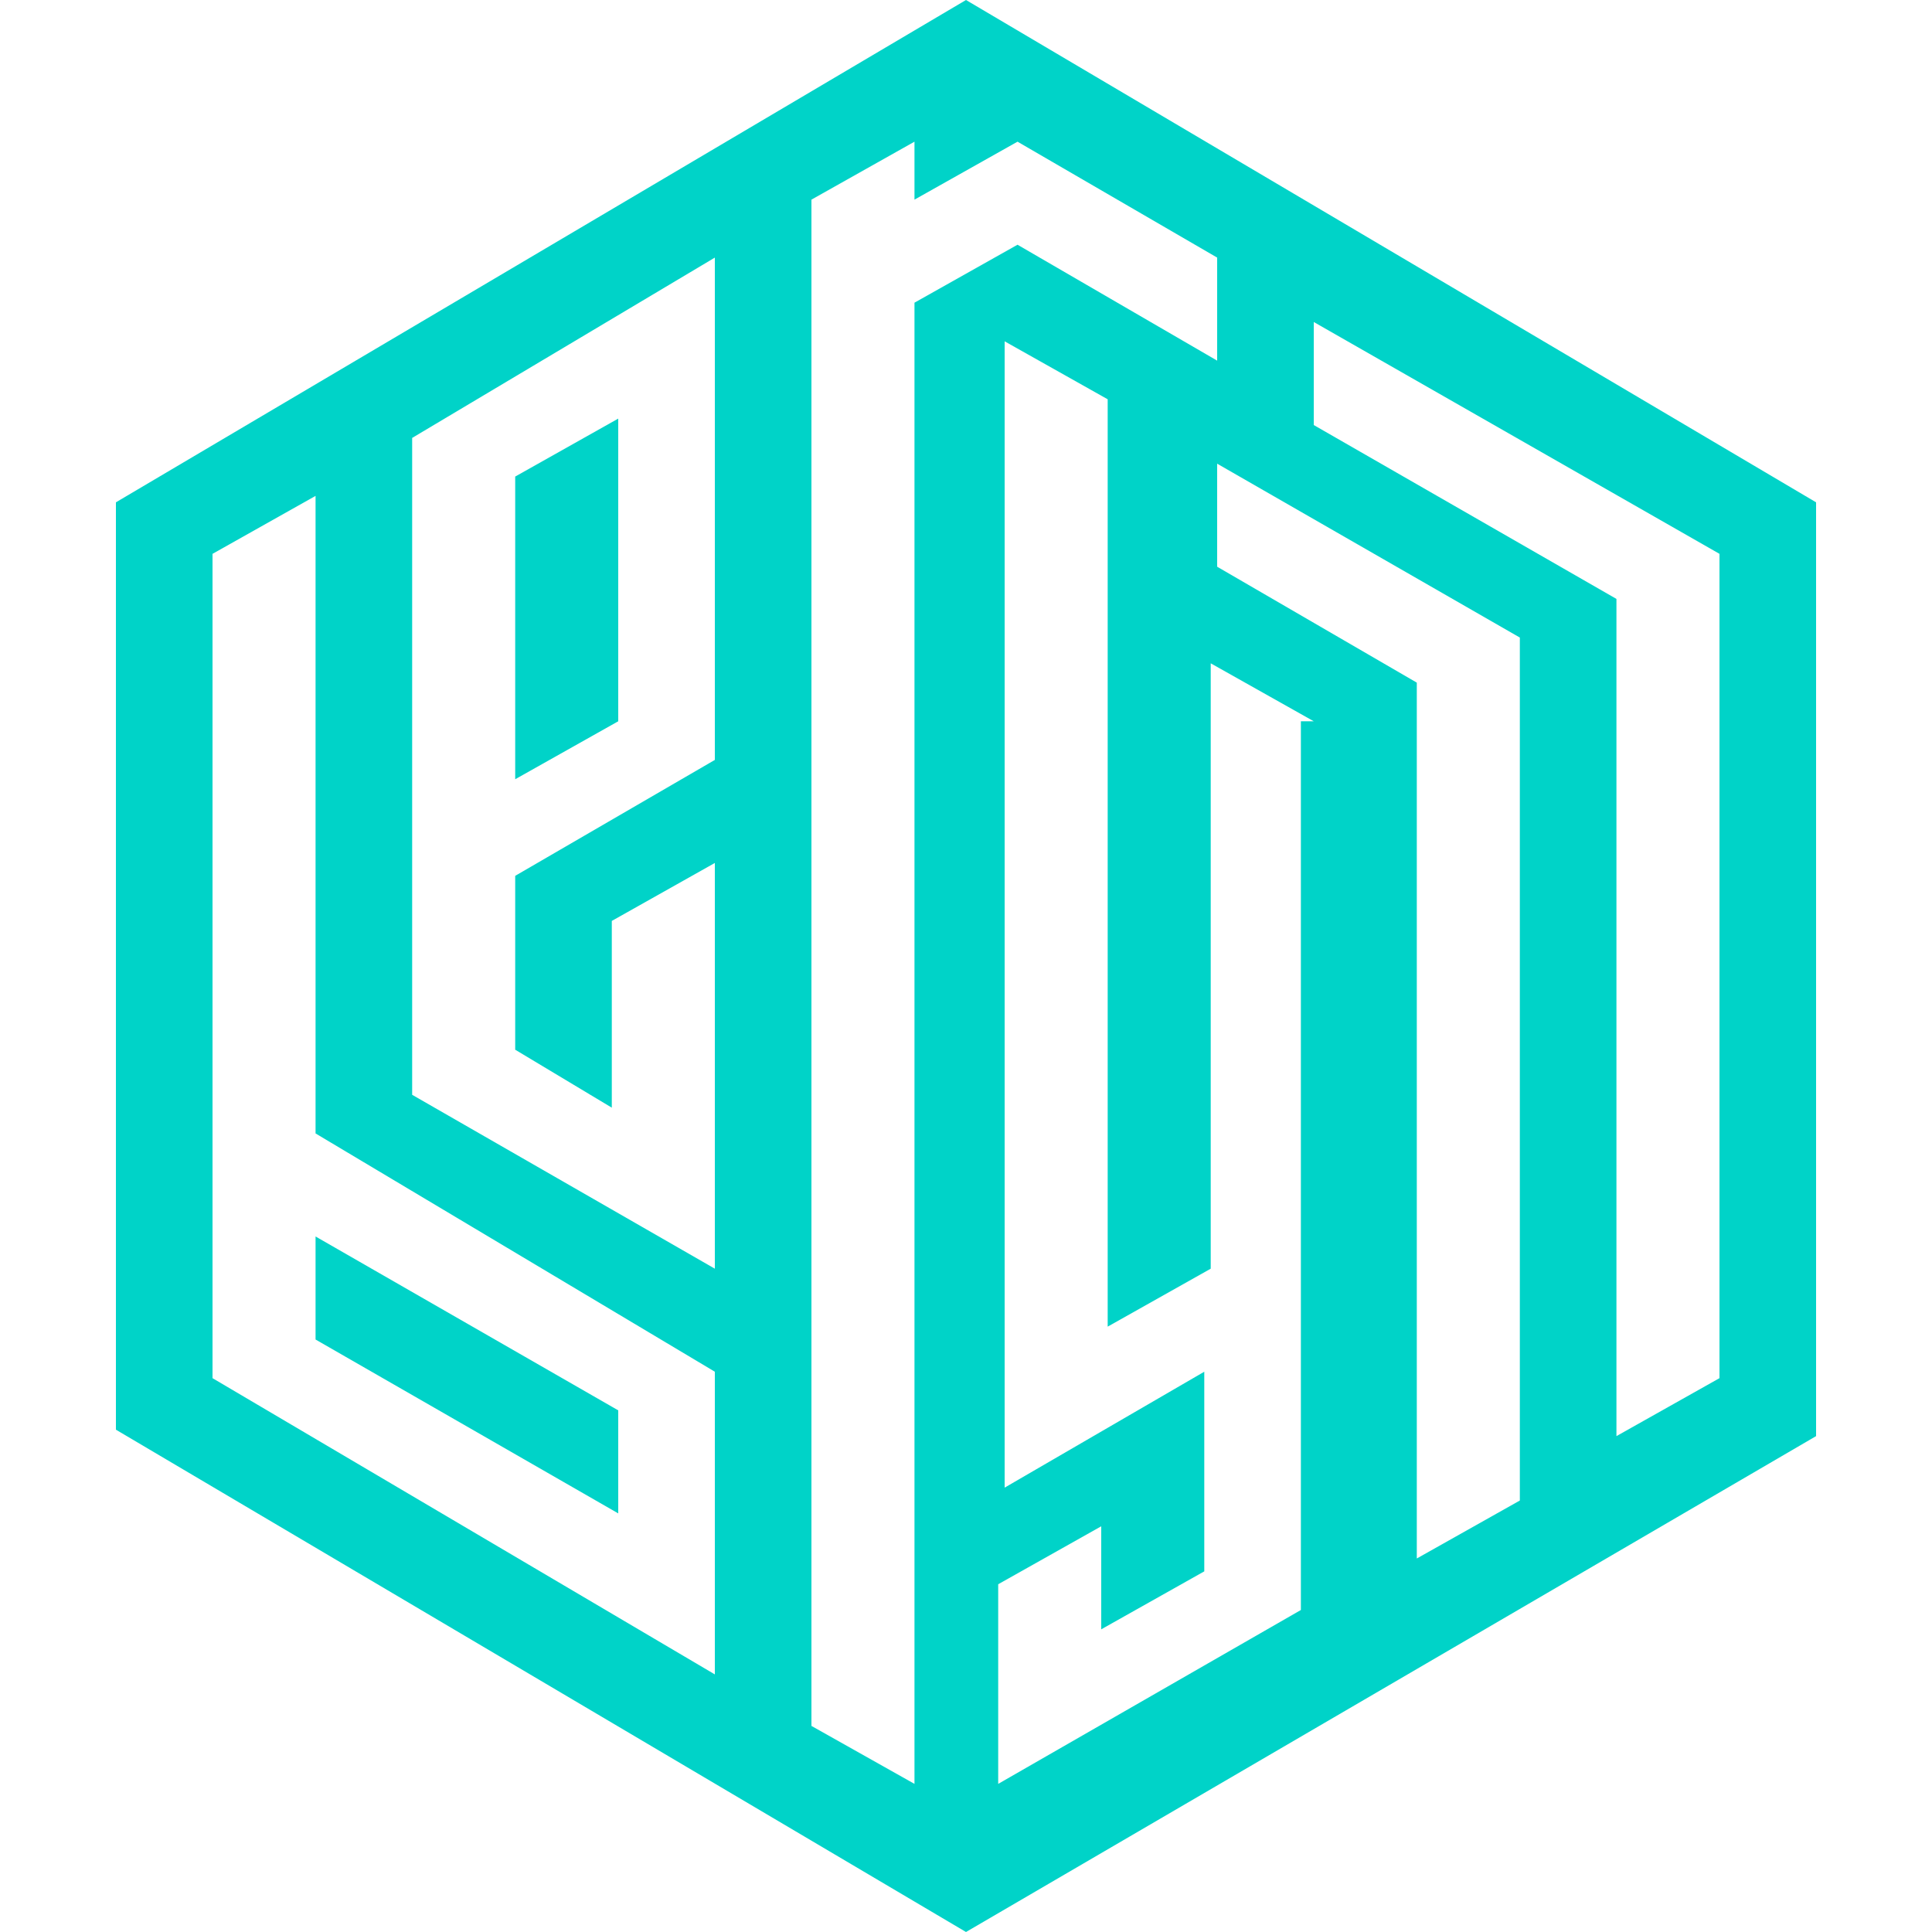
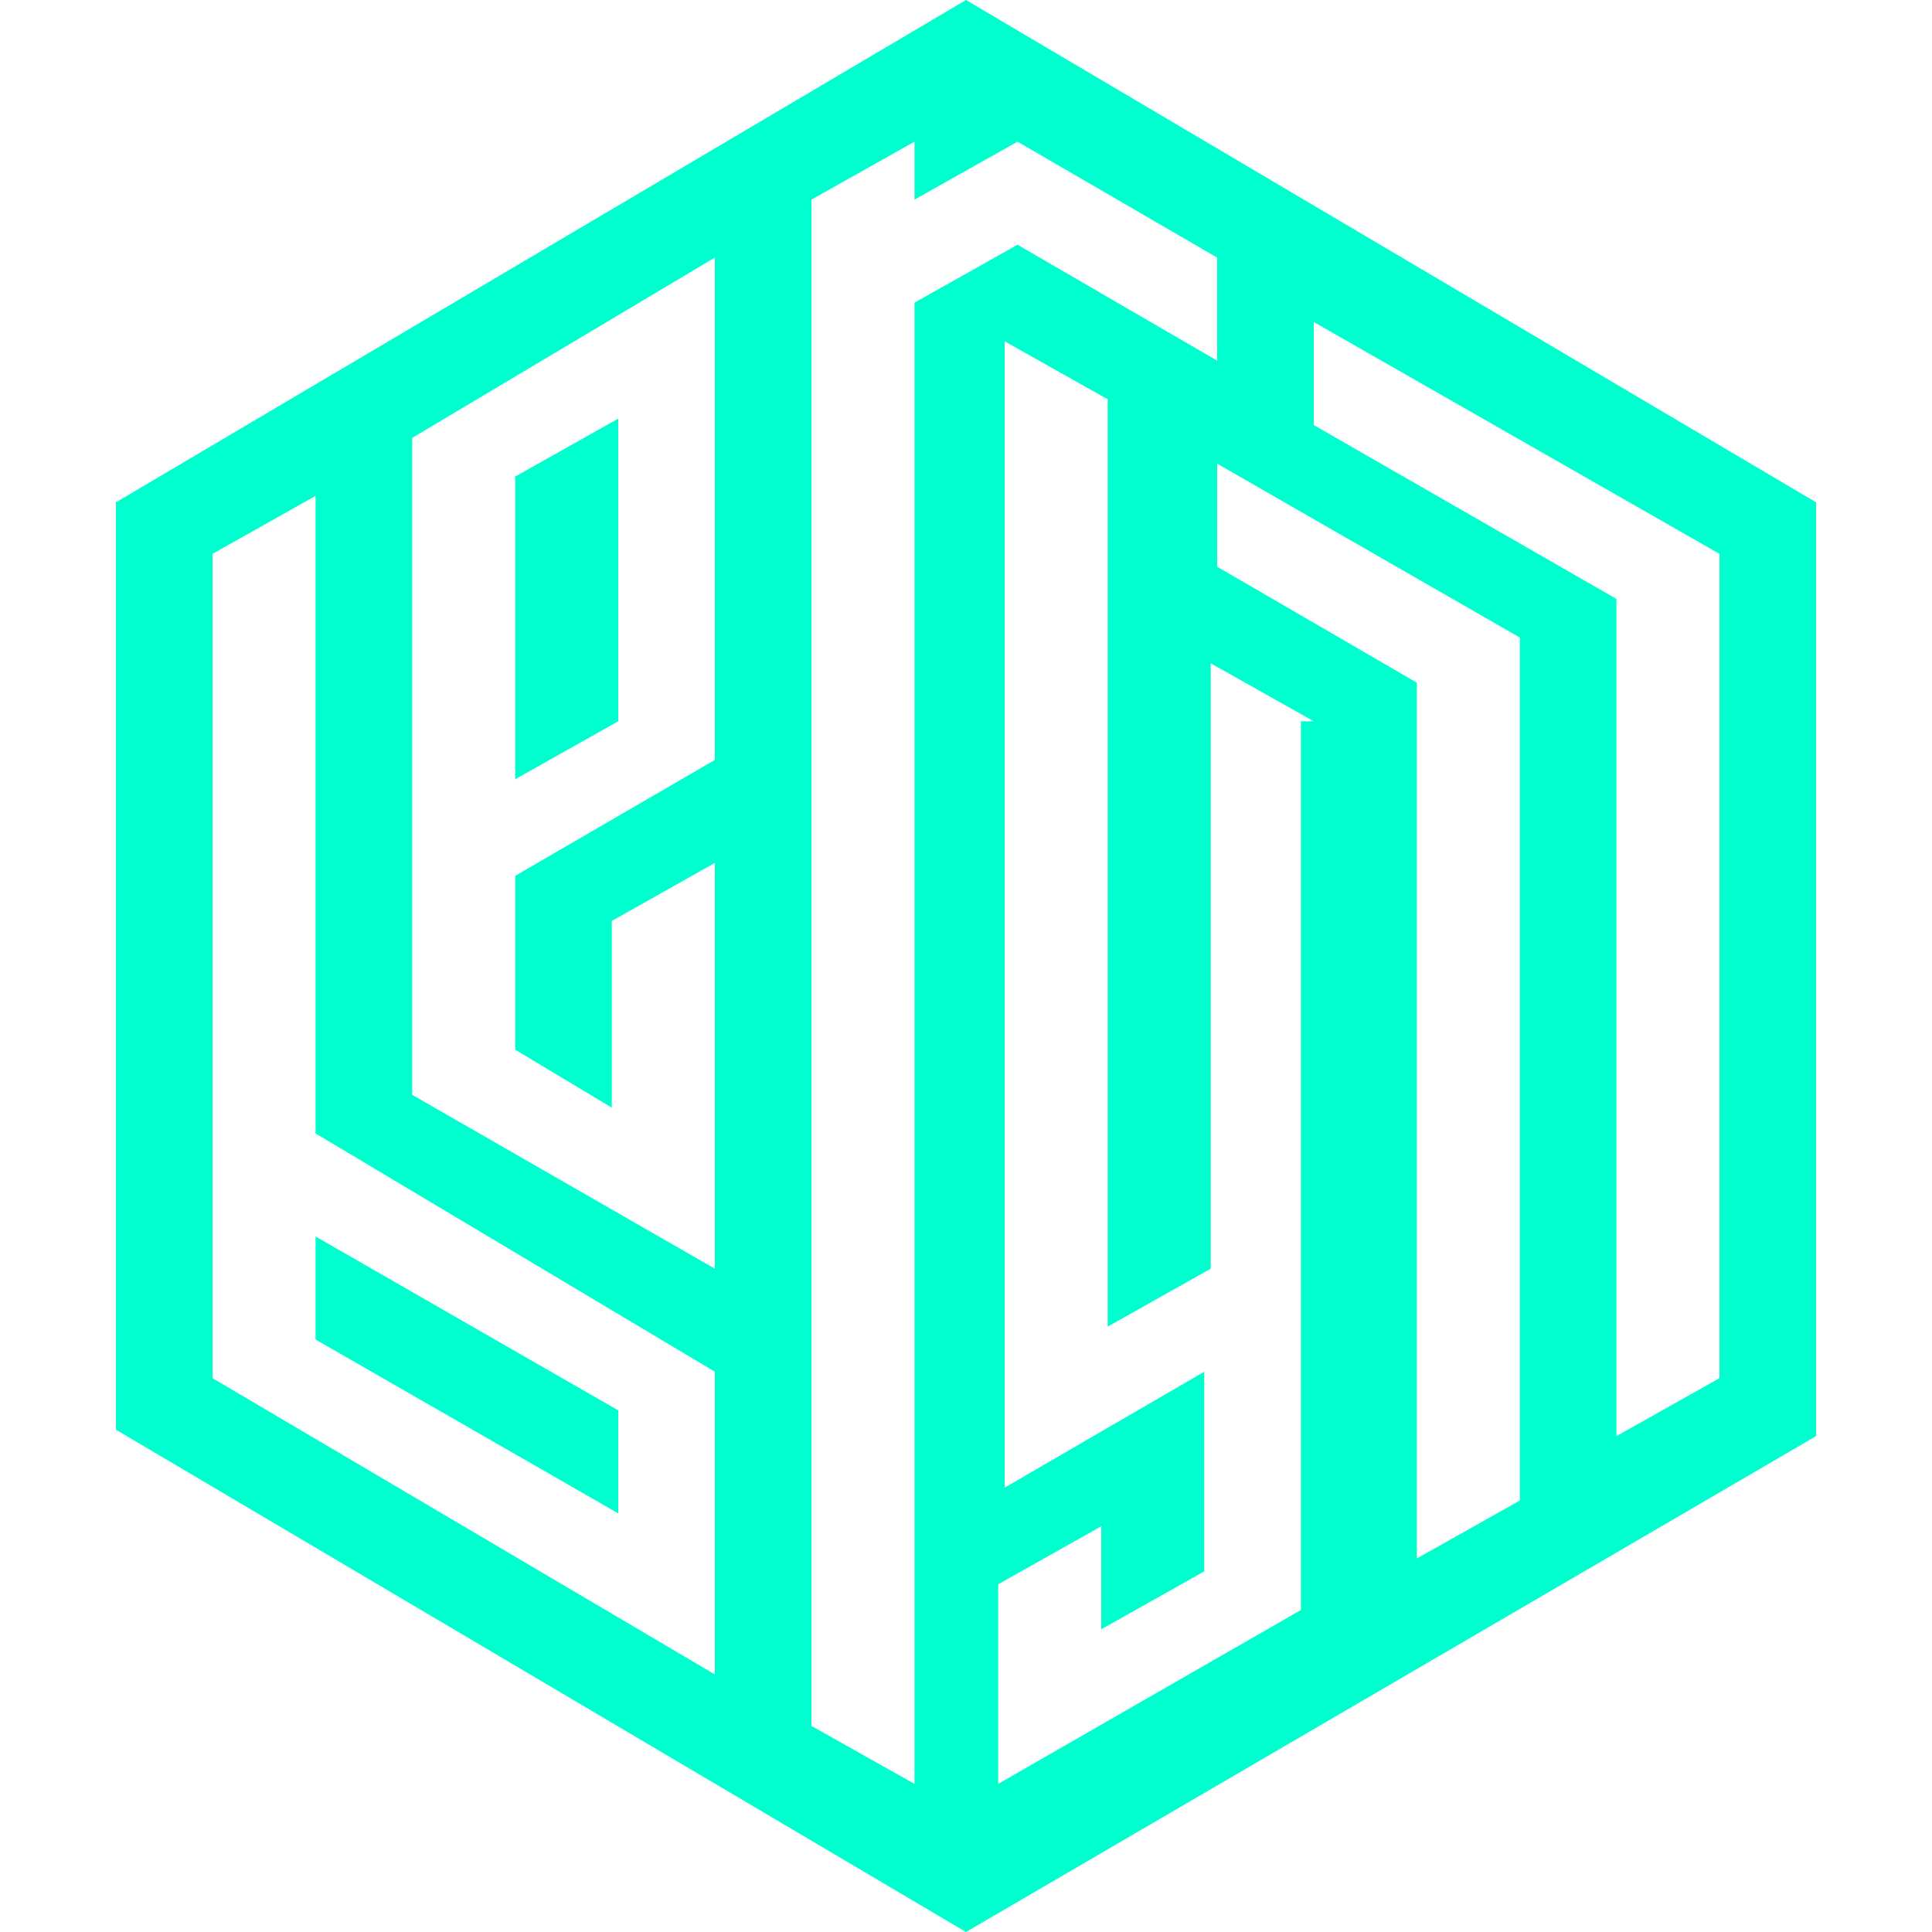
- <svg xmlns="http://www.w3.org/2000/svg" version="1.1" id="beryll" fill="#00d3c8" x="0px" y="0px" viewBox="0 0 30 30" style="enable-background:new 0 0 30 30;" xml:space="preserve">
+ <svg xmlns="http://www.w3.org/2000/svg" version="1.1" id="beryll" fill="#00ffcf" x="0px" y="0px" viewBox="0 0 30 30" style="enable-background:new 0 0 30 30;" xml:space="preserve">
  <path id="beryll_00000099644431407731837300000016780916774587752880_" class="st0" d="M4.9,19.2l4.7,2.7v1.6l-4.7-2.7V19.2z   M9.6,6.5L8,7.4v4.7l1.6-0.9V6.5z M28.2,7.8v14.5L15,30L1.8,22.2V7.8L15,0L28.2,7.8z M11.1,21.3l-6.2-3.7V7.7L3.3,8.6v12.8l7.8,4.6  V21.3z M11.1,4L6.4,6.8V17l4.7,2.7v-6.3l-1.6,0.9v2.9L8,16.3v-2.7l3.1-1.8V4z M15.8,3.8l3.1,1.8V4l-3.1-1.8l-1.6,0.9V2.2l-1.6,0.9  v23.7l1.6,0.9V4.7L15.8,3.8z M20.4,11.2l-1.6-0.9v9.4l-1.6,0.9V6.2l-1.6-0.9v17.8l3.1-1.8v3.1l-1.6,0.9v-1.6l-1.6,0.9v3.1l4.7-2.7  V11.2z M23.6,9.9l-4.7-2.7v1.6l3.1,1.8v13.6l1.6-0.9V9.9z M26.7,8.6L20.4,5v1.6l4.7,2.7v13l1.6-0.9V8.6z" />
</svg>
